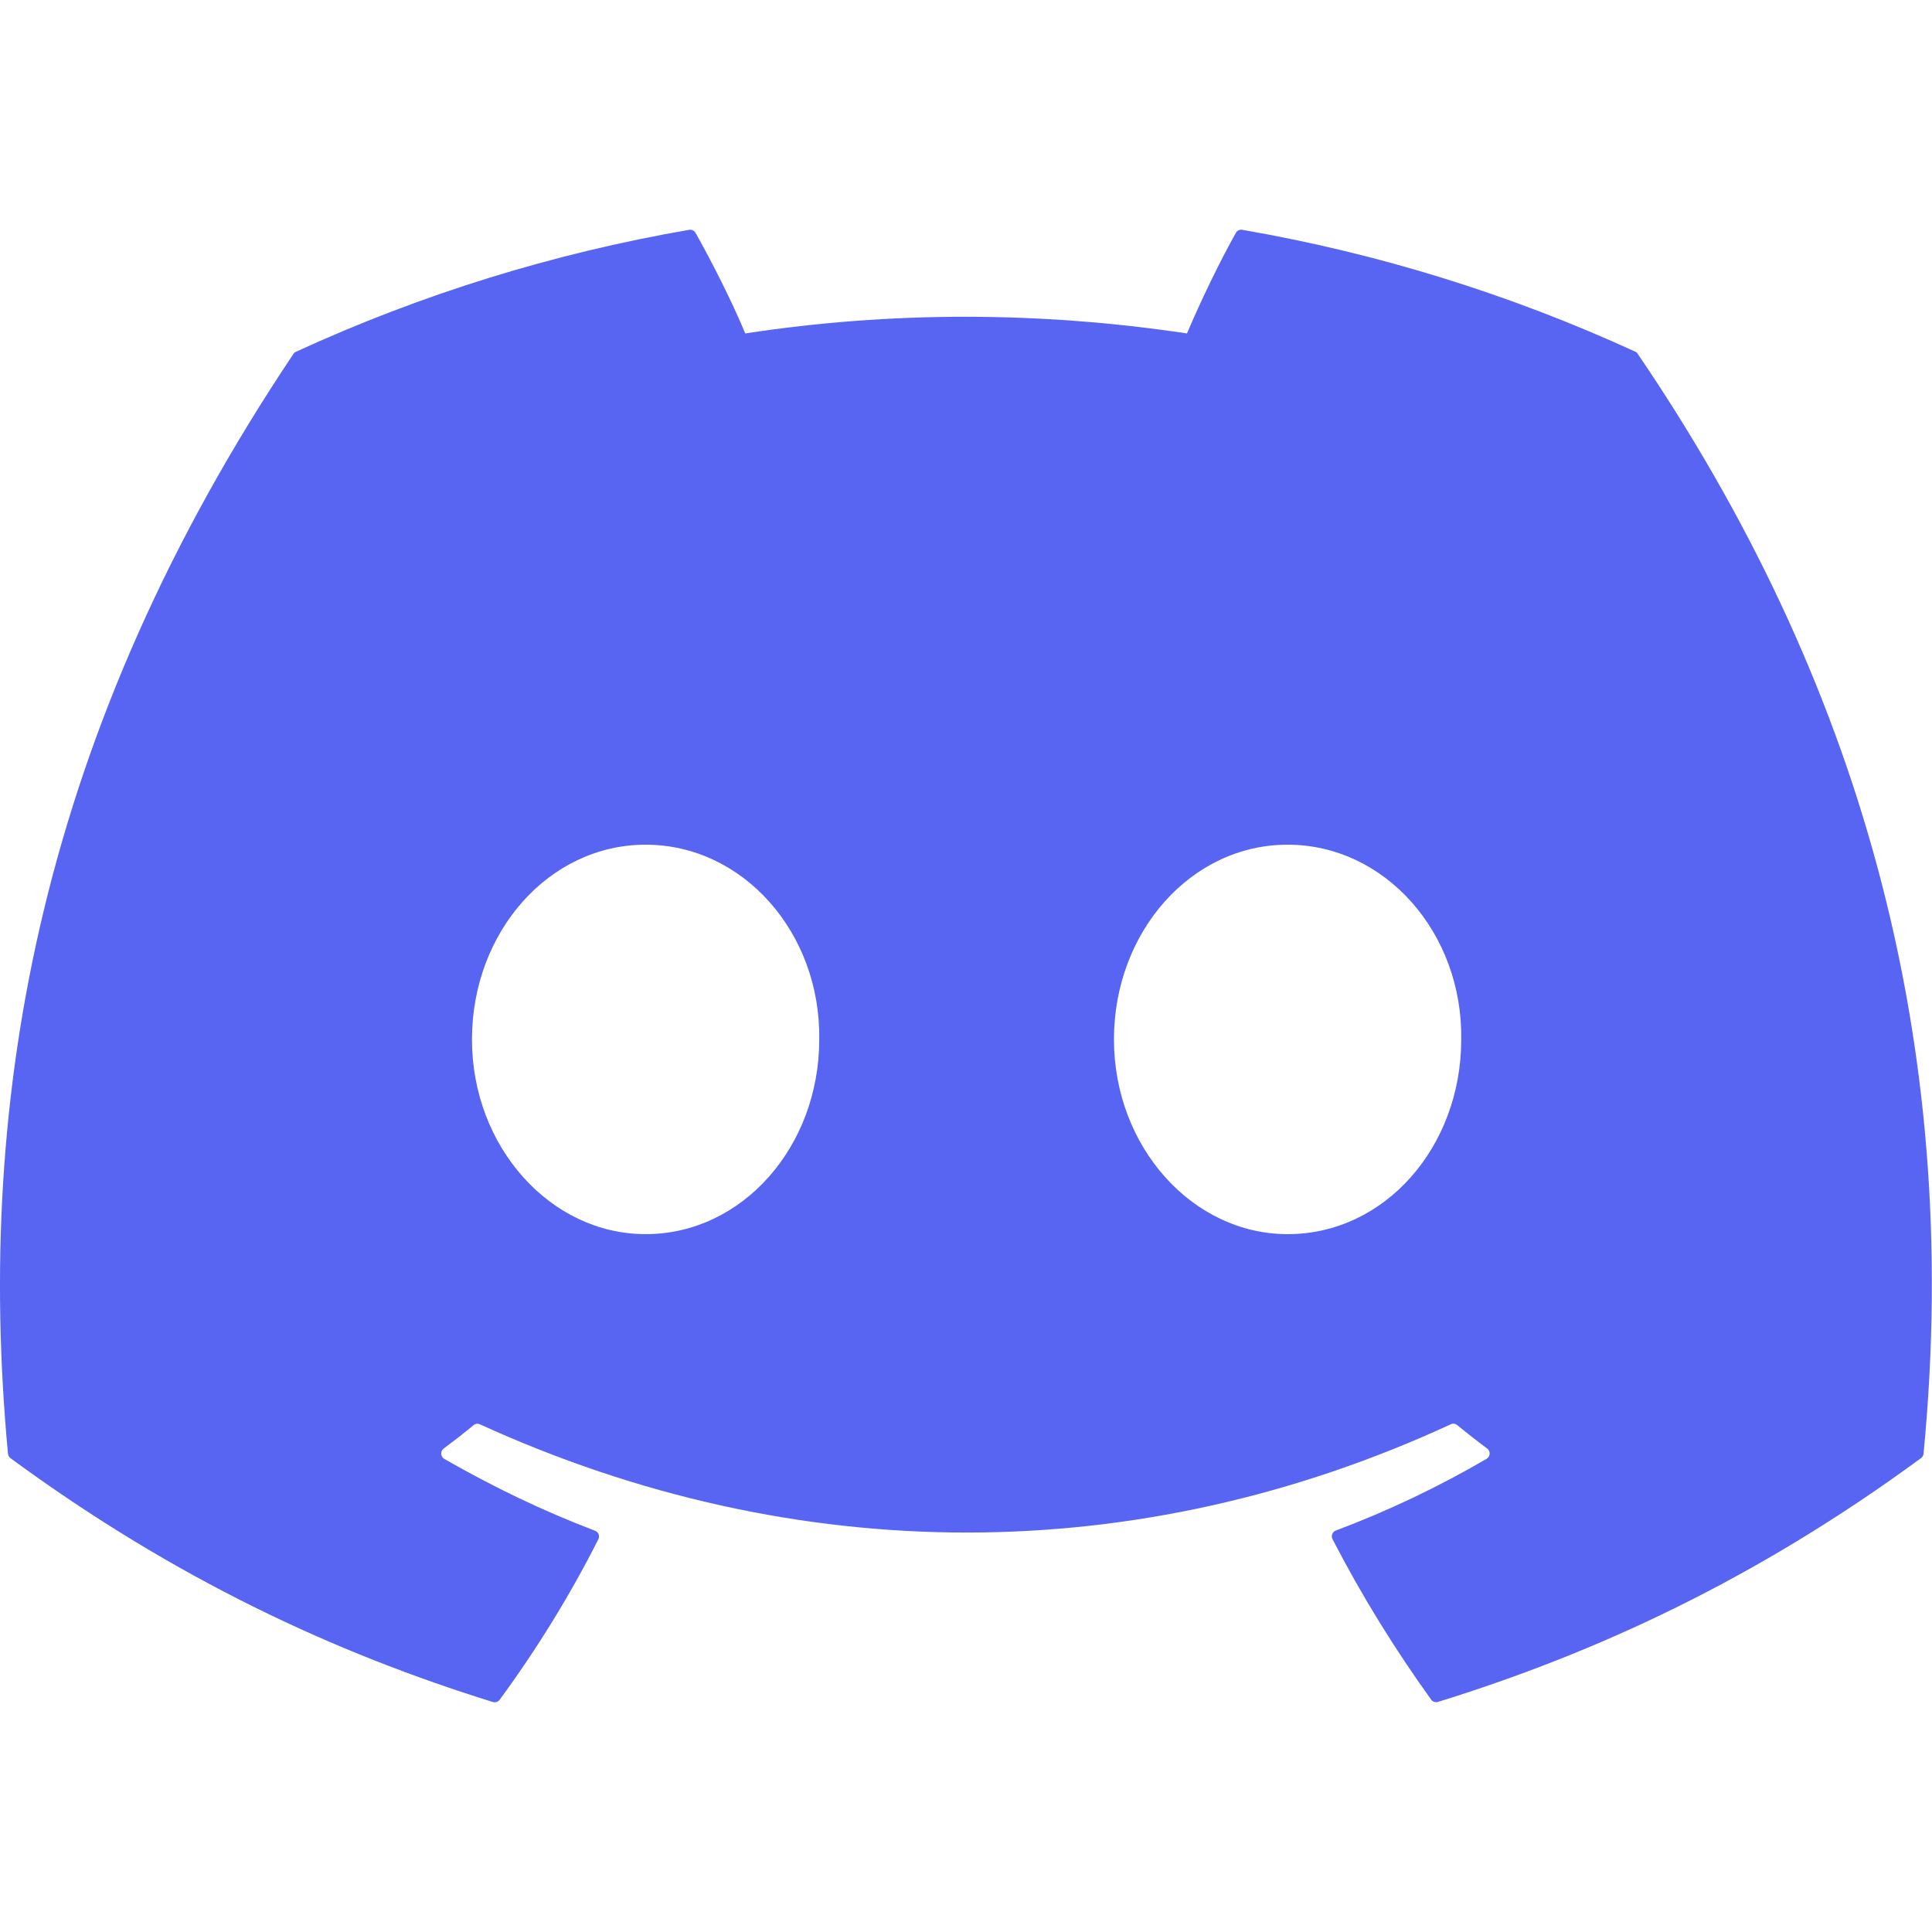
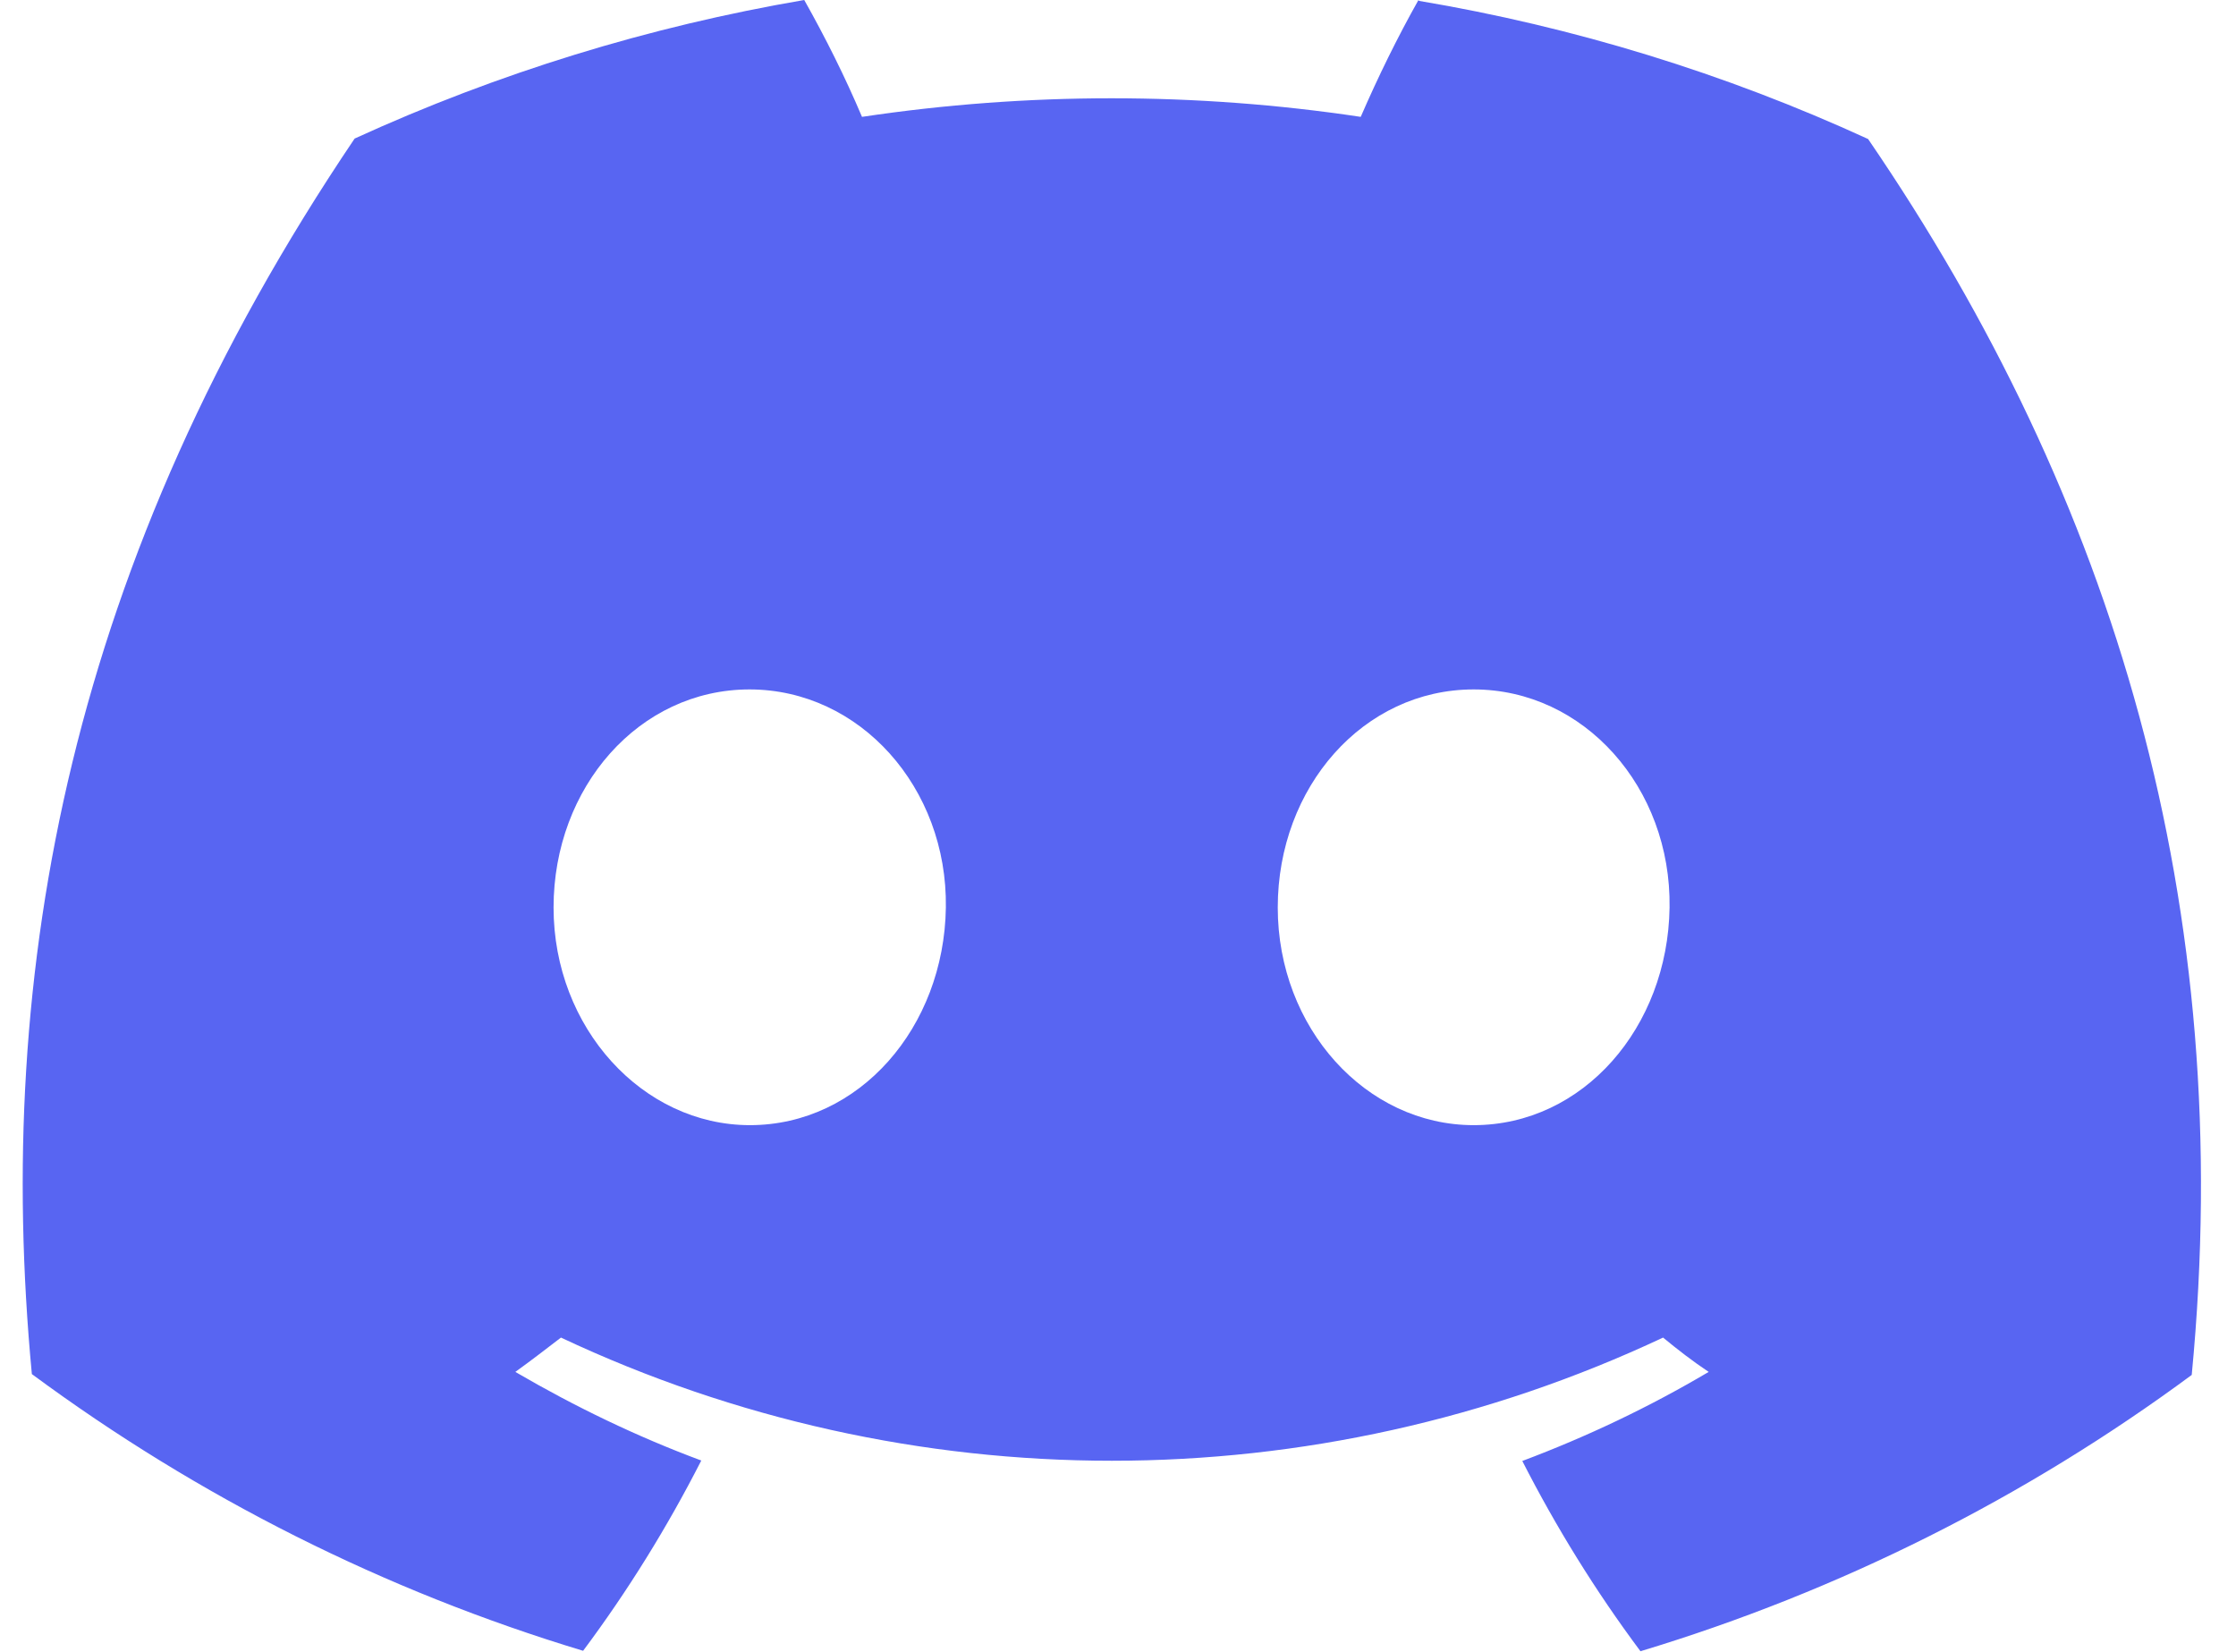
- <svg xmlns="http://www.w3.org/2000/svg" fill="#5865F2" role="img" viewBox="0 0 24 24">
-   <path d="M20.317 4.37a19.791 19.791 0 00-4.885-1.515.074.074 0 00-.079.037c-.211.375-.445.865-.608 1.25-1.845-.276-3.68-.276-5.487 0-.164-.393-.406-.874-.618-1.25a.077.077 0 00-.079-.037 19.736 19.736 0 00-4.885 1.515.07.07 0 00-.032.028C.533 9.046-.319 13.58.099 18.058a.082.082 0 00.031.056c2.053 1.508 4.041 2.423 5.993 3.029a.078.078 0 00.084-.028c.462-.63.873-1.295 1.226-1.994a.076.076 0 00-.042-.106c-.653-.248-1.274-.549-1.872-.892a.077.077 0 01-.008-.128c.126-.094.252-.192.372-.291a.074.074 0 01.078-.011c3.928 1.793 8.18 1.793 12.061 0a.074.074 0 01.079.009c.12.099.246.198.373.292a.077.077 0 01-.007.128 12.299 12.299 0 01-1.873.891.077.077 0 00-.041.107c.36.698.772 1.363 1.225 1.993a.076.076 0 00.084.029c1.961-.607 3.95-1.522 6.002-3.029a.077.077 0 00.031-.055c.5-5.177-.838-9.674-3.549-13.66a.061.061 0 00-.031-.029zM8.02 15.331c-1.183 0-2.157-1.086-2.157-2.419 0-1.333.956-2.419 2.157-2.419 1.211 0 2.176 1.095 2.157 2.419 0 1.333-.956 2.419-2.157 2.419zm7.975 0c-1.183 0-2.157-1.086-2.157-2.419 0-1.333.955-2.419 2.157-2.419 1.211 0 2.176 1.095 2.157 2.419 0 1.333-.946 2.419-2.157 2.419Z" />
+ <svg xmlns="http://www.w3.org/2000/svg" width="65" height="48" viewBox="0 0 65 48" fill="none">
+   <path d="M41.235 0C40.616 1.099 40.061 2.235 39.556 3.397C34.757 2.677 29.87 2.677 25.058 3.397C24.566 2.235 23.998 1.099 23.379 0C18.87 0.77 14.476 2.122 10.309 4.028C2.05 16.265 -0.186 28.186 0.926 39.943C5.762 43.517 11.18 46.245 16.951 47.987C18.252 46.245 19.401 44.388 20.386 42.456C18.517 41.762 16.711 40.89 14.981 39.88C15.436 39.552 15.878 39.211 16.307 38.882C26.448 43.656 38.192 43.656 48.345 38.882C48.774 39.236 49.216 39.577 49.671 39.88C47.941 40.903 46.135 41.762 44.253 42.469C45.238 44.401 46.388 46.257 47.688 48C53.459 46.257 58.877 43.542 63.713 39.968C65.027 26.33 61.466 14.51 54.305 4.041C50.151 2.134 45.756 0.783 41.248 0.025L41.235 0ZM21.8 32.707C18.681 32.707 16.092 29.878 16.092 26.38C16.092 22.882 18.58 20.041 21.788 20.041C24.995 20.041 27.546 22.895 27.496 26.38C27.445 29.866 24.983 32.707 21.8 32.707ZM42.839 32.707C39.707 32.707 37.144 29.878 37.144 26.38C37.144 22.882 39.631 20.041 42.839 20.041C46.047 20.041 48.585 22.895 48.534 26.38C48.484 29.866 46.021 32.707 42.839 32.707Z" fill="#5865F2" />
</svg>
